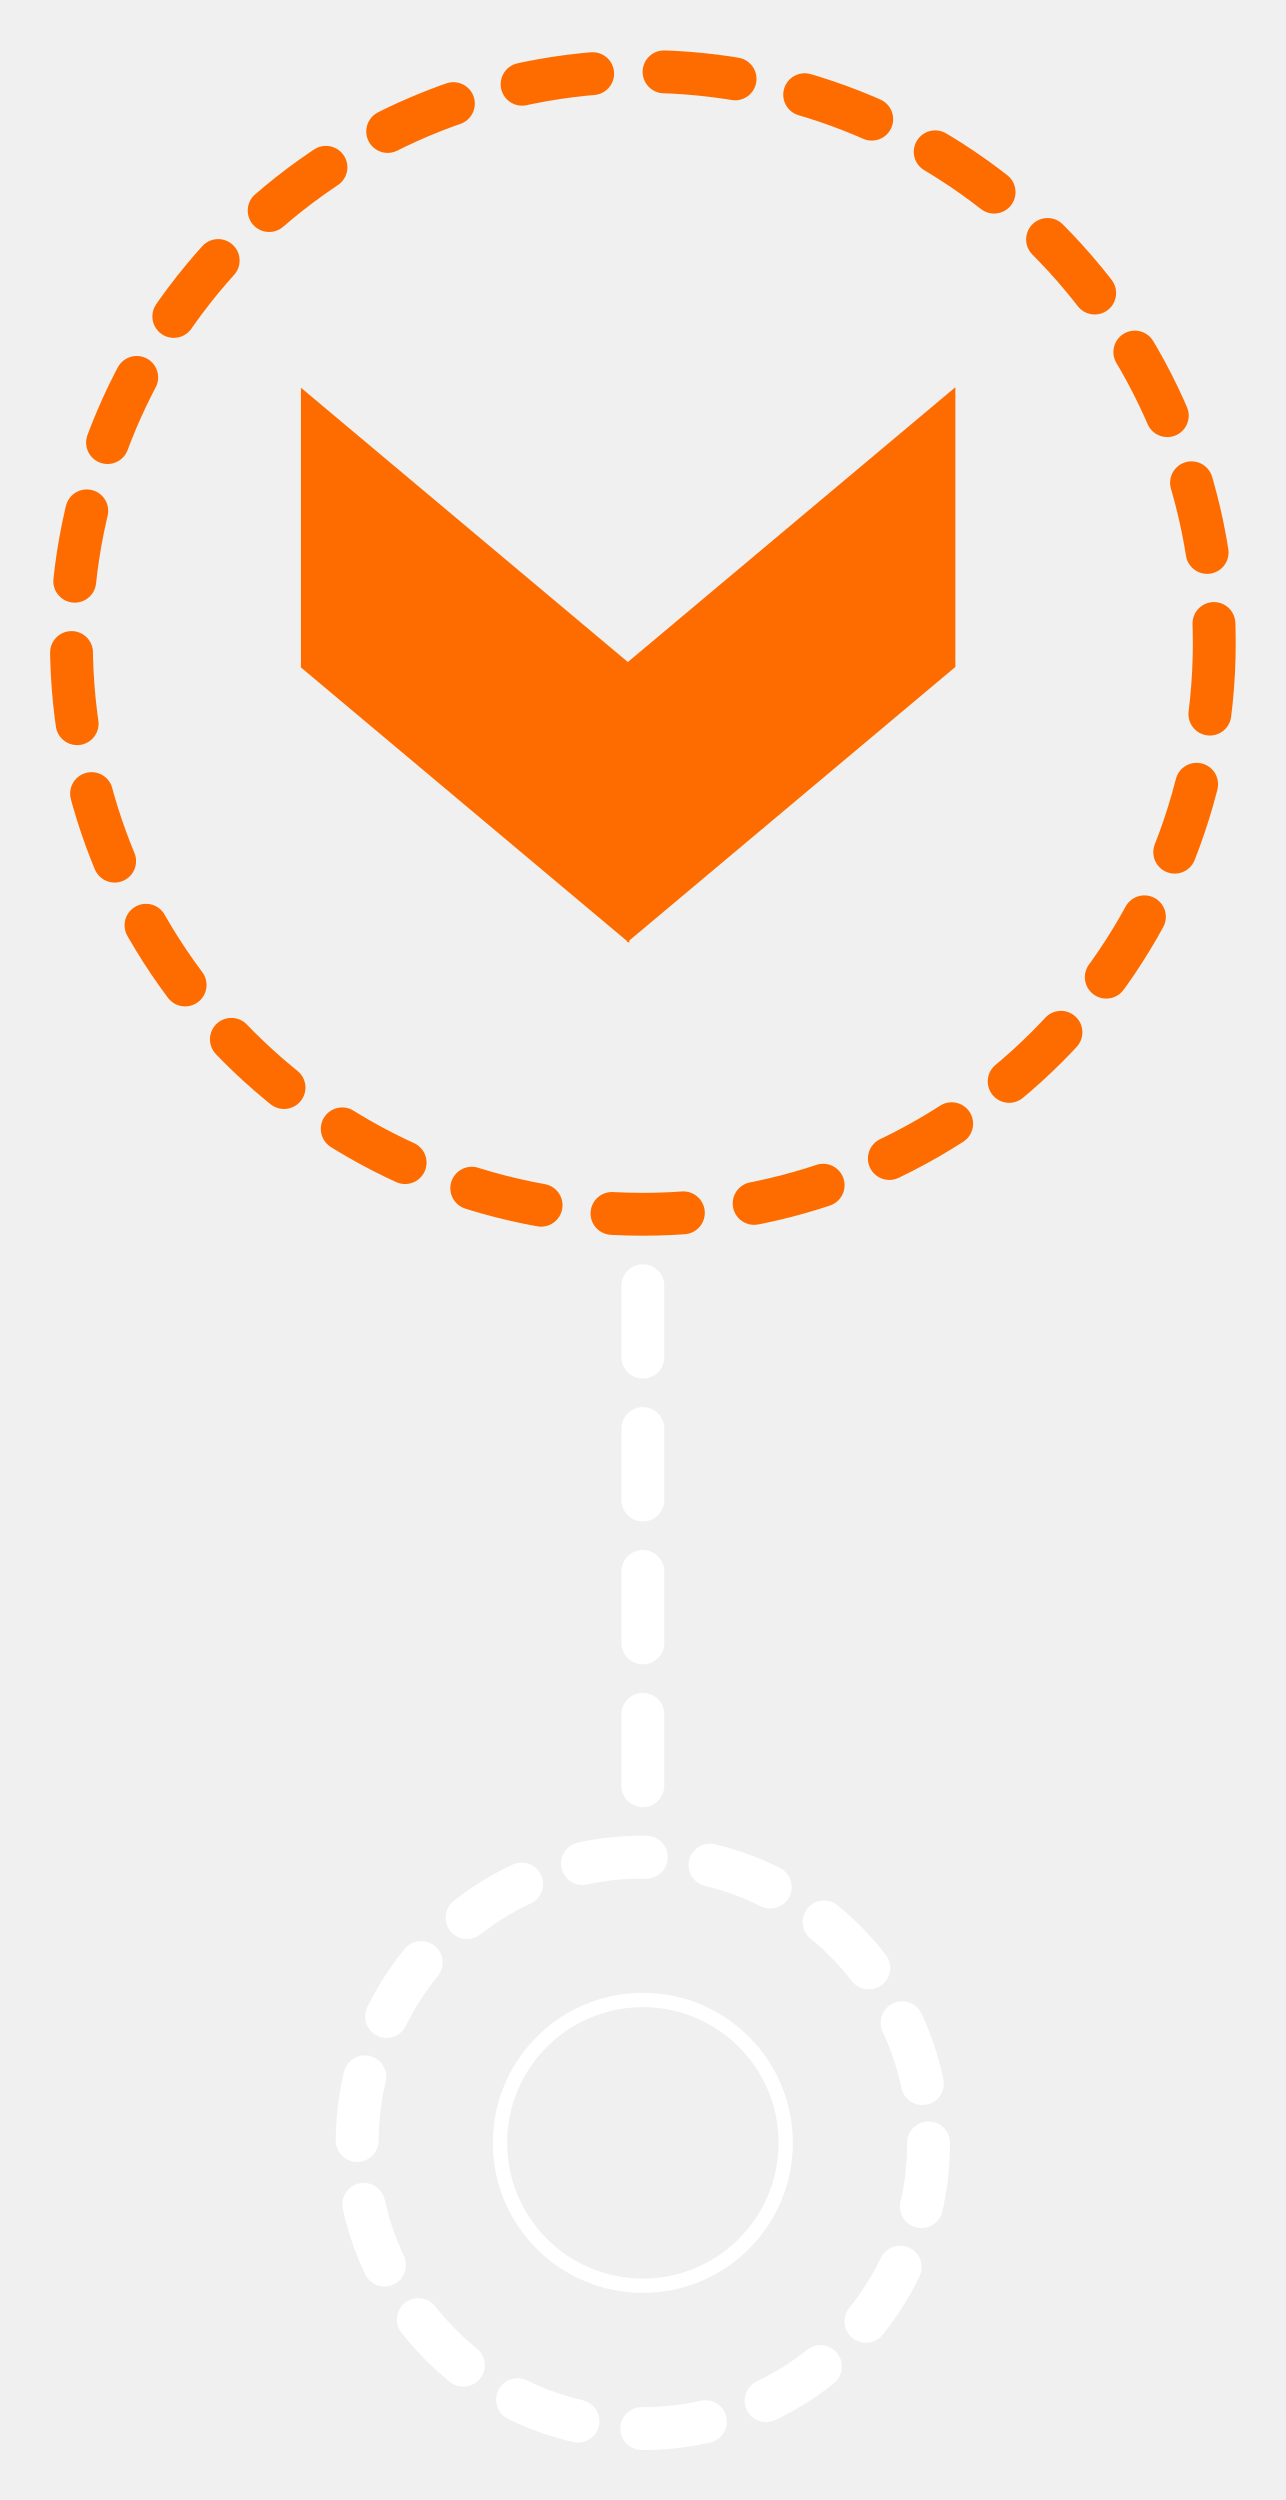
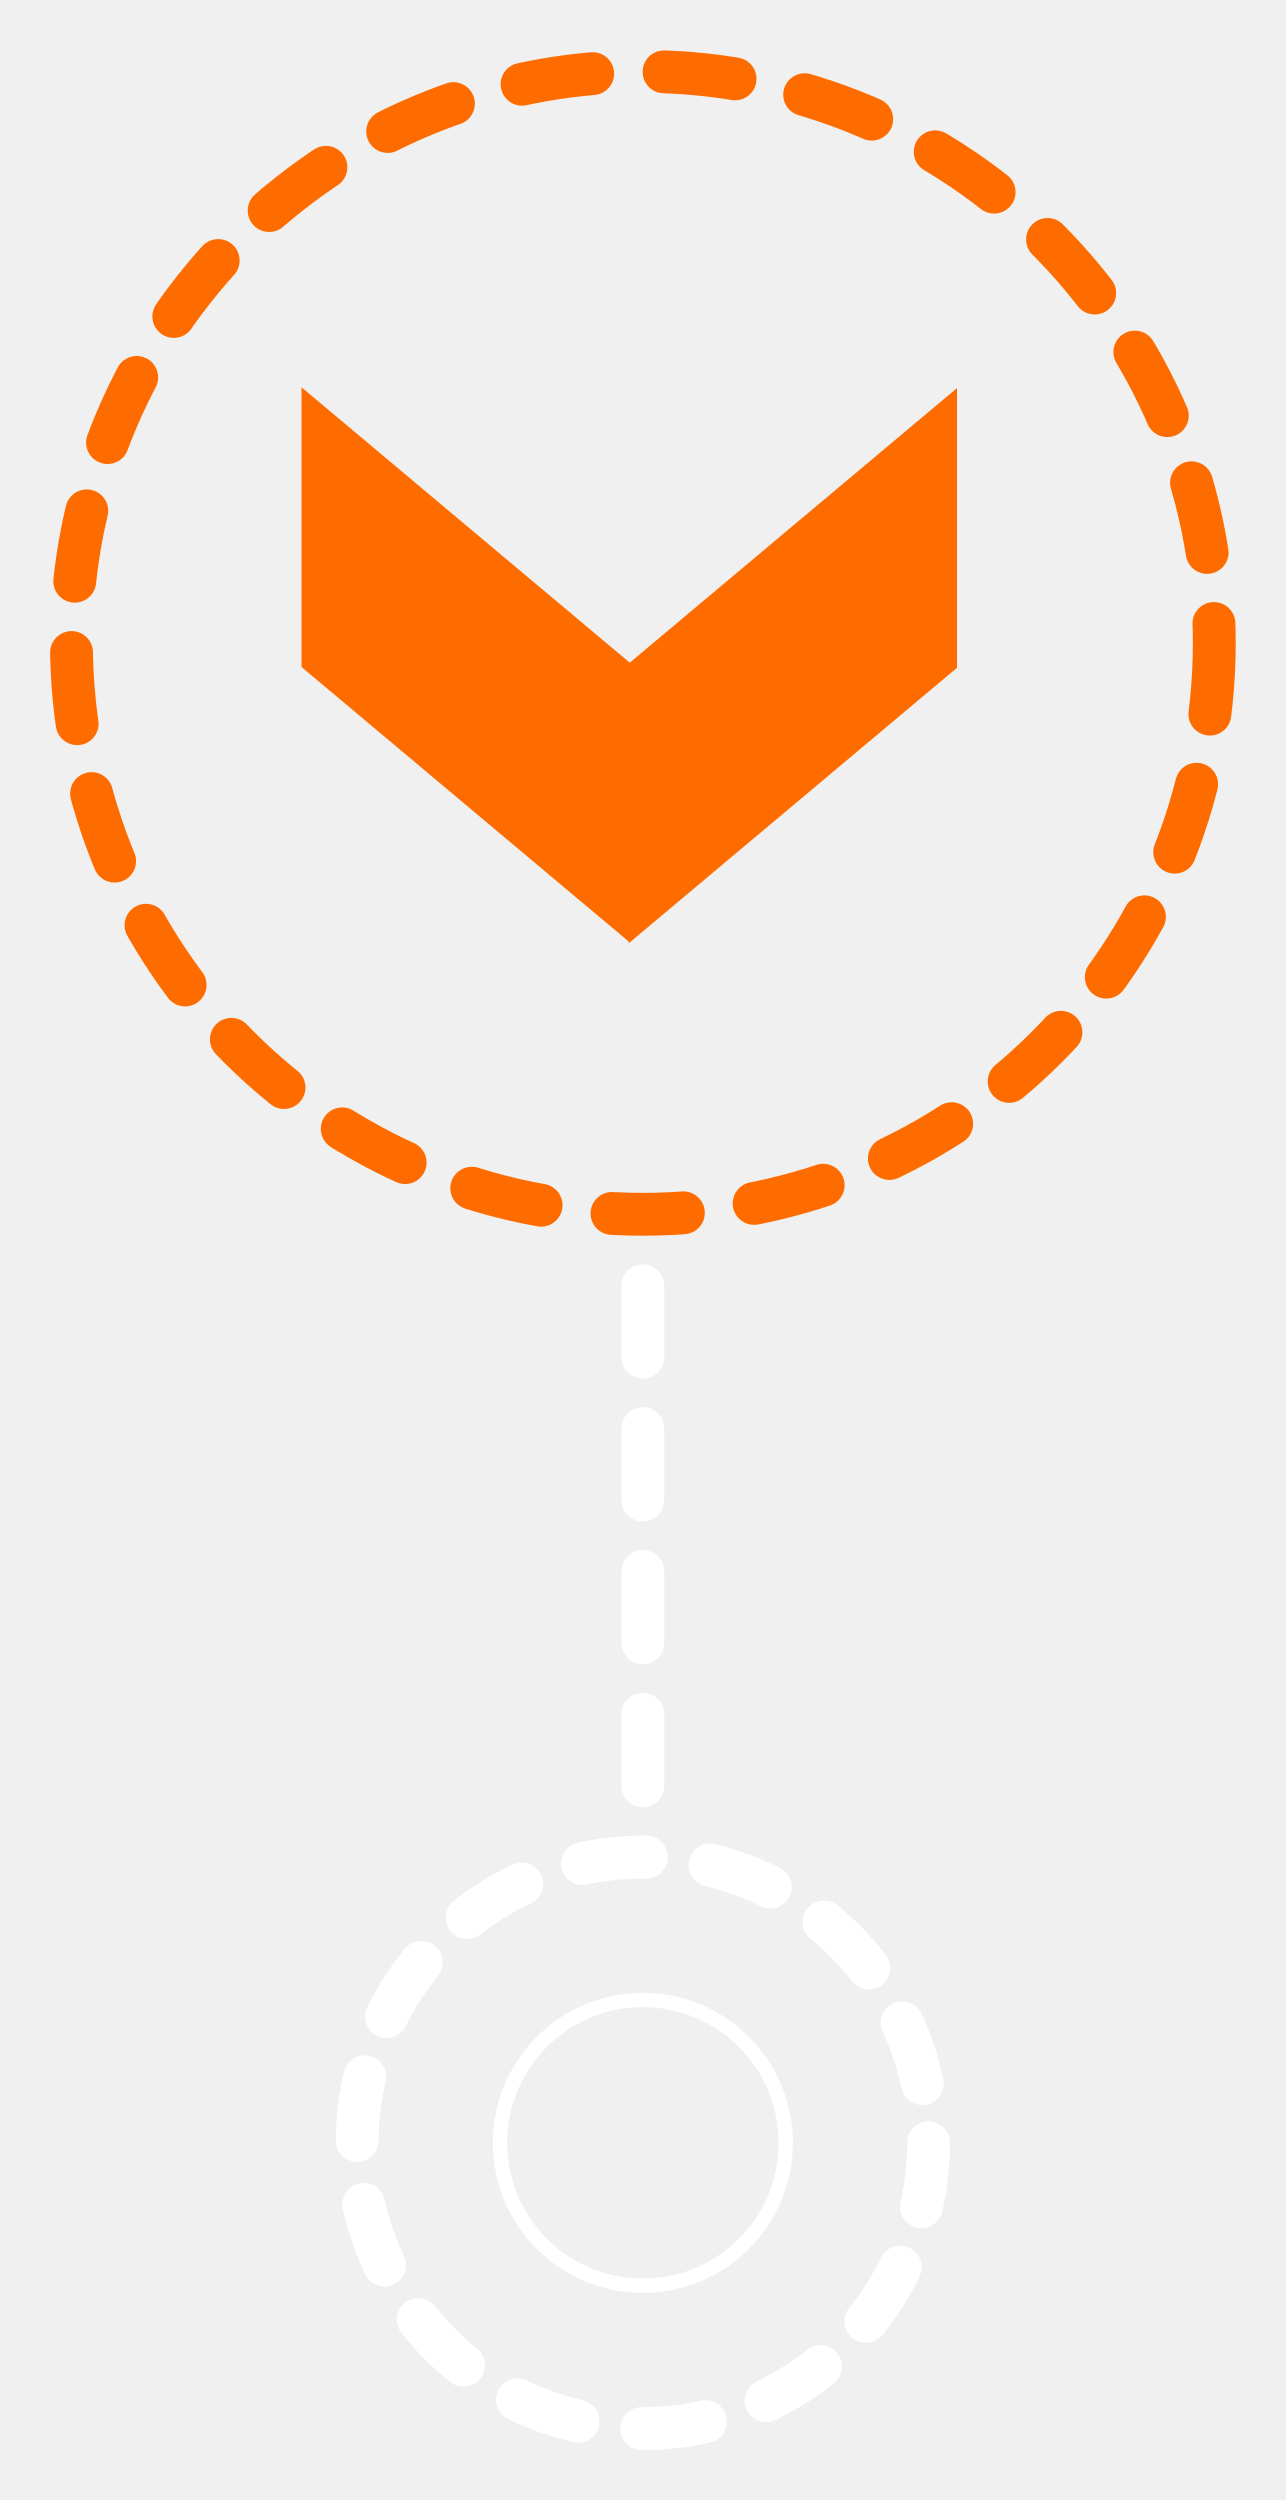
<svg xmlns="http://www.w3.org/2000/svg" viewBox="0 0 90 175" width="100%" height="100%">
  <circle cx="45" cy="45" r="40" stroke="#fe6c00" fill="transparent" stroke-dasharray="5" stroke-width="3" stroke-linecap="round">
    <animateTransform attributeName="transform" attributeType="XML" type="rotate" values="0 45 45;360 45 45" dur="10s" repeatCount="indefinite" />
  </circle>
  <g>
-     <rect x="27.5" y="7.25" width="30" height="15" fill="#fe6c00" transform="rotate(40) skewX(40)">
-       <animate attributeName="y" values="7.25;11.25;7.25" dur="1s" repeatCount="indefinite" />
+     <rect x="27.55" y="7.2" width="30" height="15" fill="#fe6c00" transform="rotate(40) skewX(40)">
+       <animate attributeName="y" values="7.2;11.2;7.2" dur="1s" repeatCount="indefinite" />
    </rect>
-     <rect x="57.3" y="63.75" width="30" height="15" fill="#fe6c00" transform="rotate(-40) skewX(-40)">
-       <animate attributeName="y" values="63.75;67.75;63.75" dur="1s" repeatCount="indefinite" />
+     <rect x="57.45" y="63.87" width="30" height="15" fill="#fe6c00" transform="rotate(-40) skewX(-40)">
+       <animate attributeName="y" values="63.87;67.87;63.87" dur="1s" repeatCount="indefinite" />
    </rect>
  </g>
  <line x1="45" y1="90" x2="45" y2="130" stroke="#fff" stroke-dasharray="5" stroke-width="3" stroke-linecap="round" />
  <circle cx="45" cy="150" r="20" stroke="#fff" fill="transparent" stroke-dasharray="4.5" stroke-width="3" stroke-linecap="round">
    <animateTransform attributeName="transform" attributeType="XML" type="rotate" values="0 45 150;-360 45 150" dur="10s" repeatCount="indefinite" />
  </circle>
  <circle cx="45" cy="150" r="10" stroke="#fff" fill="transparent" stroke-width="1" />
</svg>
